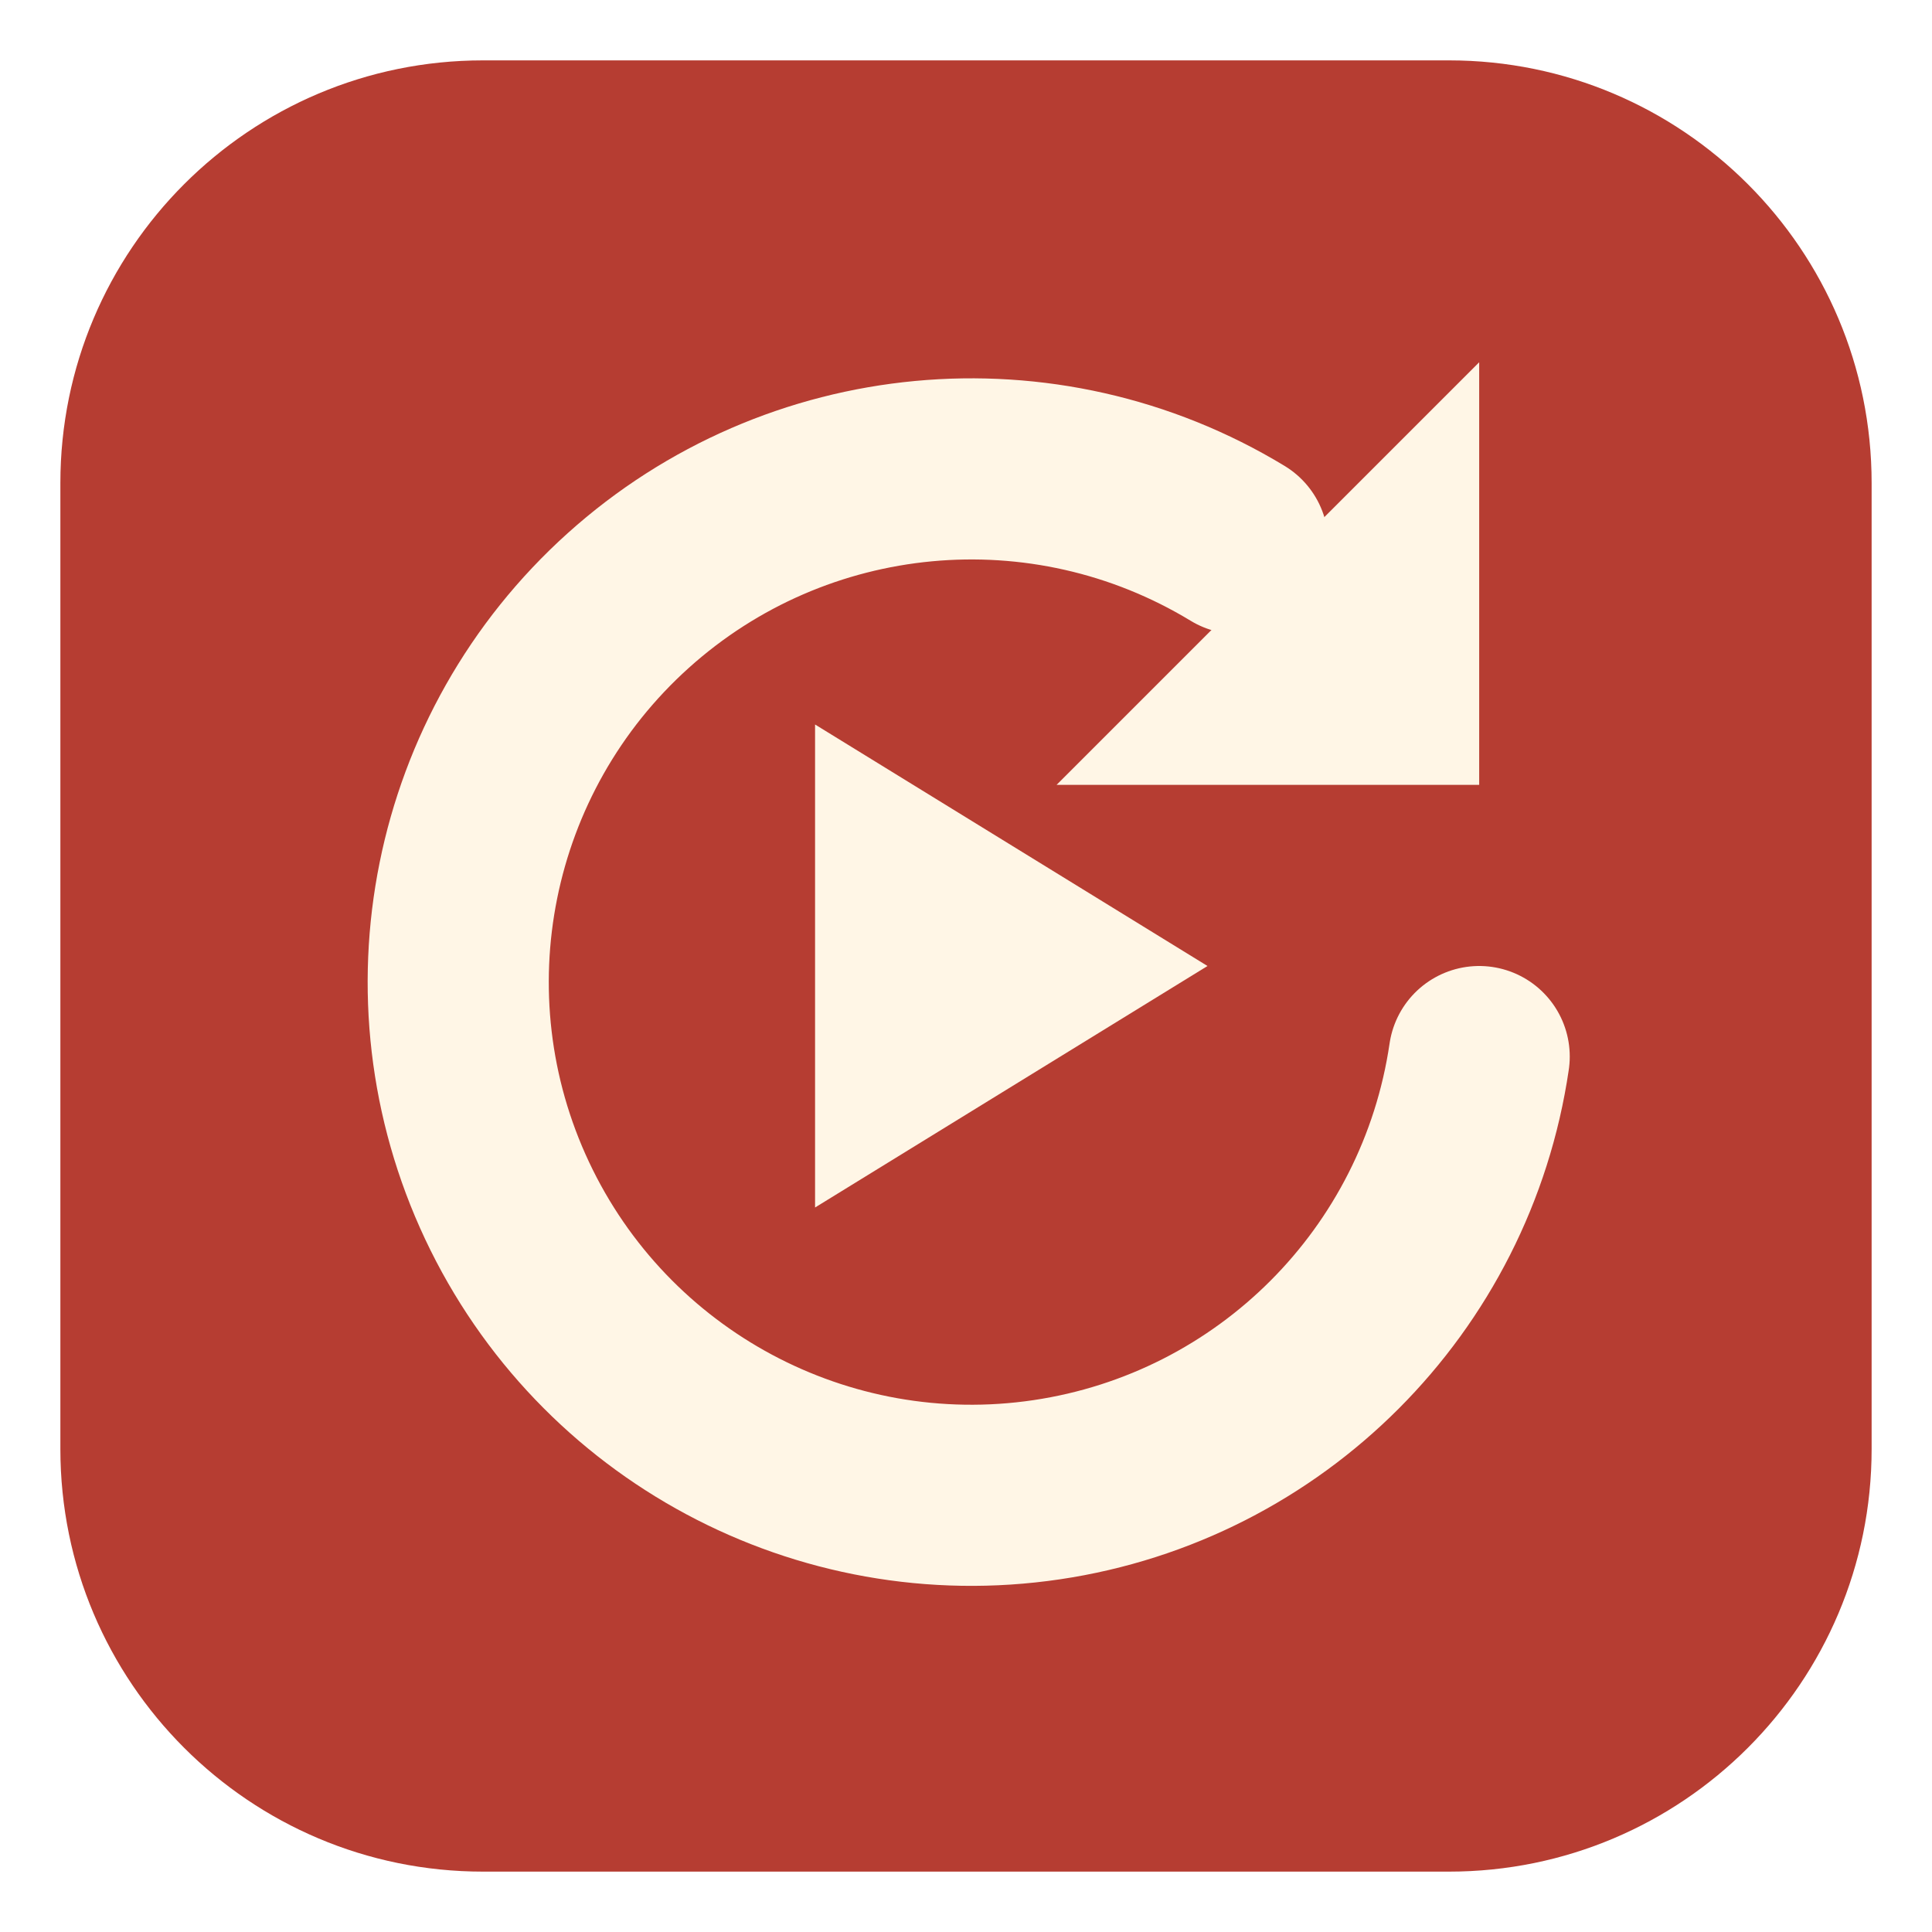
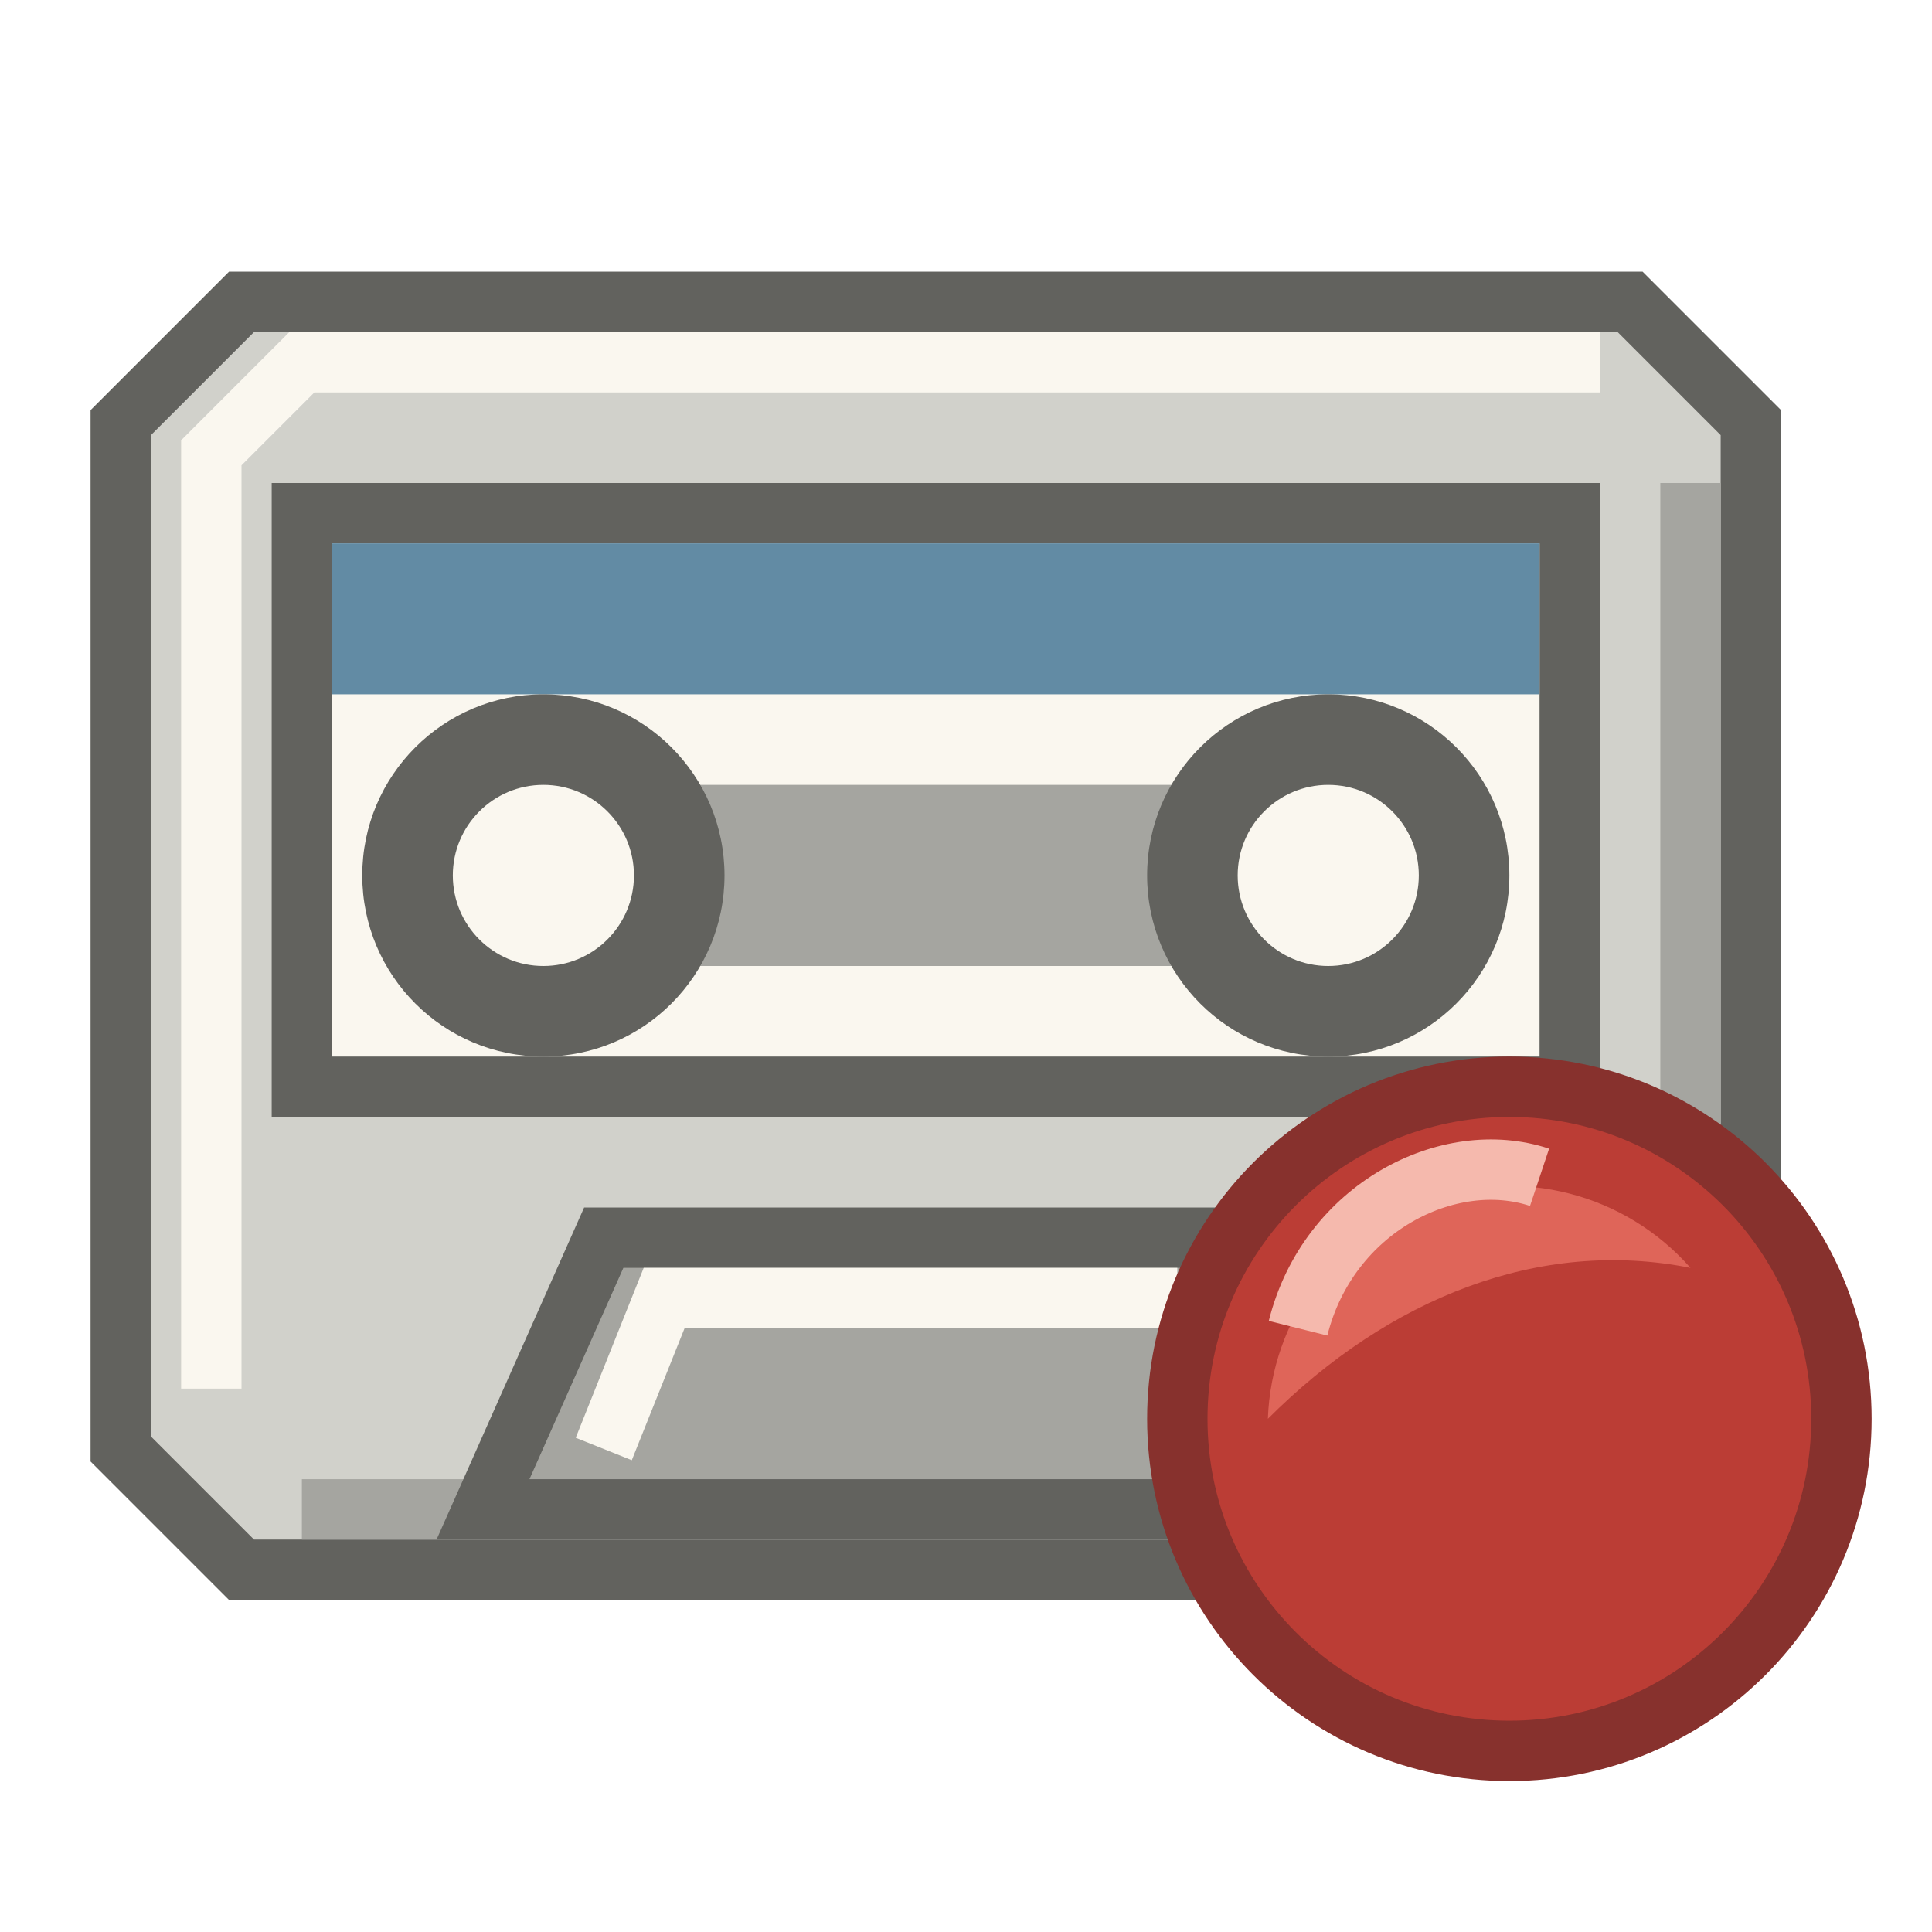
<svg xmlns="http://www.w3.org/2000/svg" width="64" height="64" viewBox="0 0 64 64" role="img" aria-label="MiniTask">
-   <path fill="#B63D32" d="M16,2 H48 A14,14 0 0 1 62,16 V48 A14,14 0 0 1 48,62 H16 A14,14 0 0 1 2,48 V16 A14,14 0 0 1 16,2 Z" />
-   <path fill="none" stroke="#FFF6E6" stroke-width="6" stroke-linecap="round" d="M49,35 A17,17 0 1 1 41,18" />
-   <path fill="#FFF6E6" d="M49,12 V26 H35 Z" />
-   <path fill="#FFF6E6" d="M27,24 L40,32 27,40 Z" />
+   <path fill="#D1D1CB" stroke="#62625E" stroke-width="2" d="M8,10 H54 L58,14 V48 L54,52 H8 L4,48 V14 Z" />
+   <path fill="none" stroke="#FAF7EF" stroke-width="2" d="M7,46 V15 L10,12 H53" />
+   <path fill="none" stroke="#A5A5A0" stroke-width="2" d="M56,16 V47 L53,50 H10" />
+   <path fill="#FAF7EF" stroke="#62625E" stroke-width="2" d="M10,17 H52 V36 H10 Z" />
+   <path fill="#628BA4" d="M11,18 H51 V23 H11 Z" />
+   <path fill="#A5A5A0" d="M18,26 H44 V32 H18 Z" />
+   <path fill="#62625E" d="M24,29 A6,6 0 1 1 12,29 A6,6 0 1 1 24,29 Z M50,29 A6,6 0 1 1 38,29 A6,6 0 1 1 50,29 Z" />
+   <path fill="#FAF7EF" d="M21,29 A3,3 0 1 1 15,29 A3,3 0 1 1 21,29 Z M47,29 A3,3 0 1 1 41,29 A3,3 0 1 1 47,29 Z" />
+   <path fill="#A5A5A0" stroke="#62625E" stroke-width="2" d="M20,41 H42 L46,50 H16 Z" />
+   <path fill="none" stroke="#FAF7EF" stroke-width="2" d="M20,48 L22,43 H39" />
+   <path fill="#BB3D35" stroke="#87312D" stroke-width="2" d="M61,47 A11,11 0 1 1 39,47 A11,11 0 1 1 61,47 Z" />
+   <path fill="#DF6559" d="M42,47 A8,8 0 0 1 56,42 C51,41 46,43 42,47 Z" />
+   <path fill="none" stroke="#F5B9AD" stroke-width="2" d="M43,44 C44,40 48,38 51,39" />
</svg>
